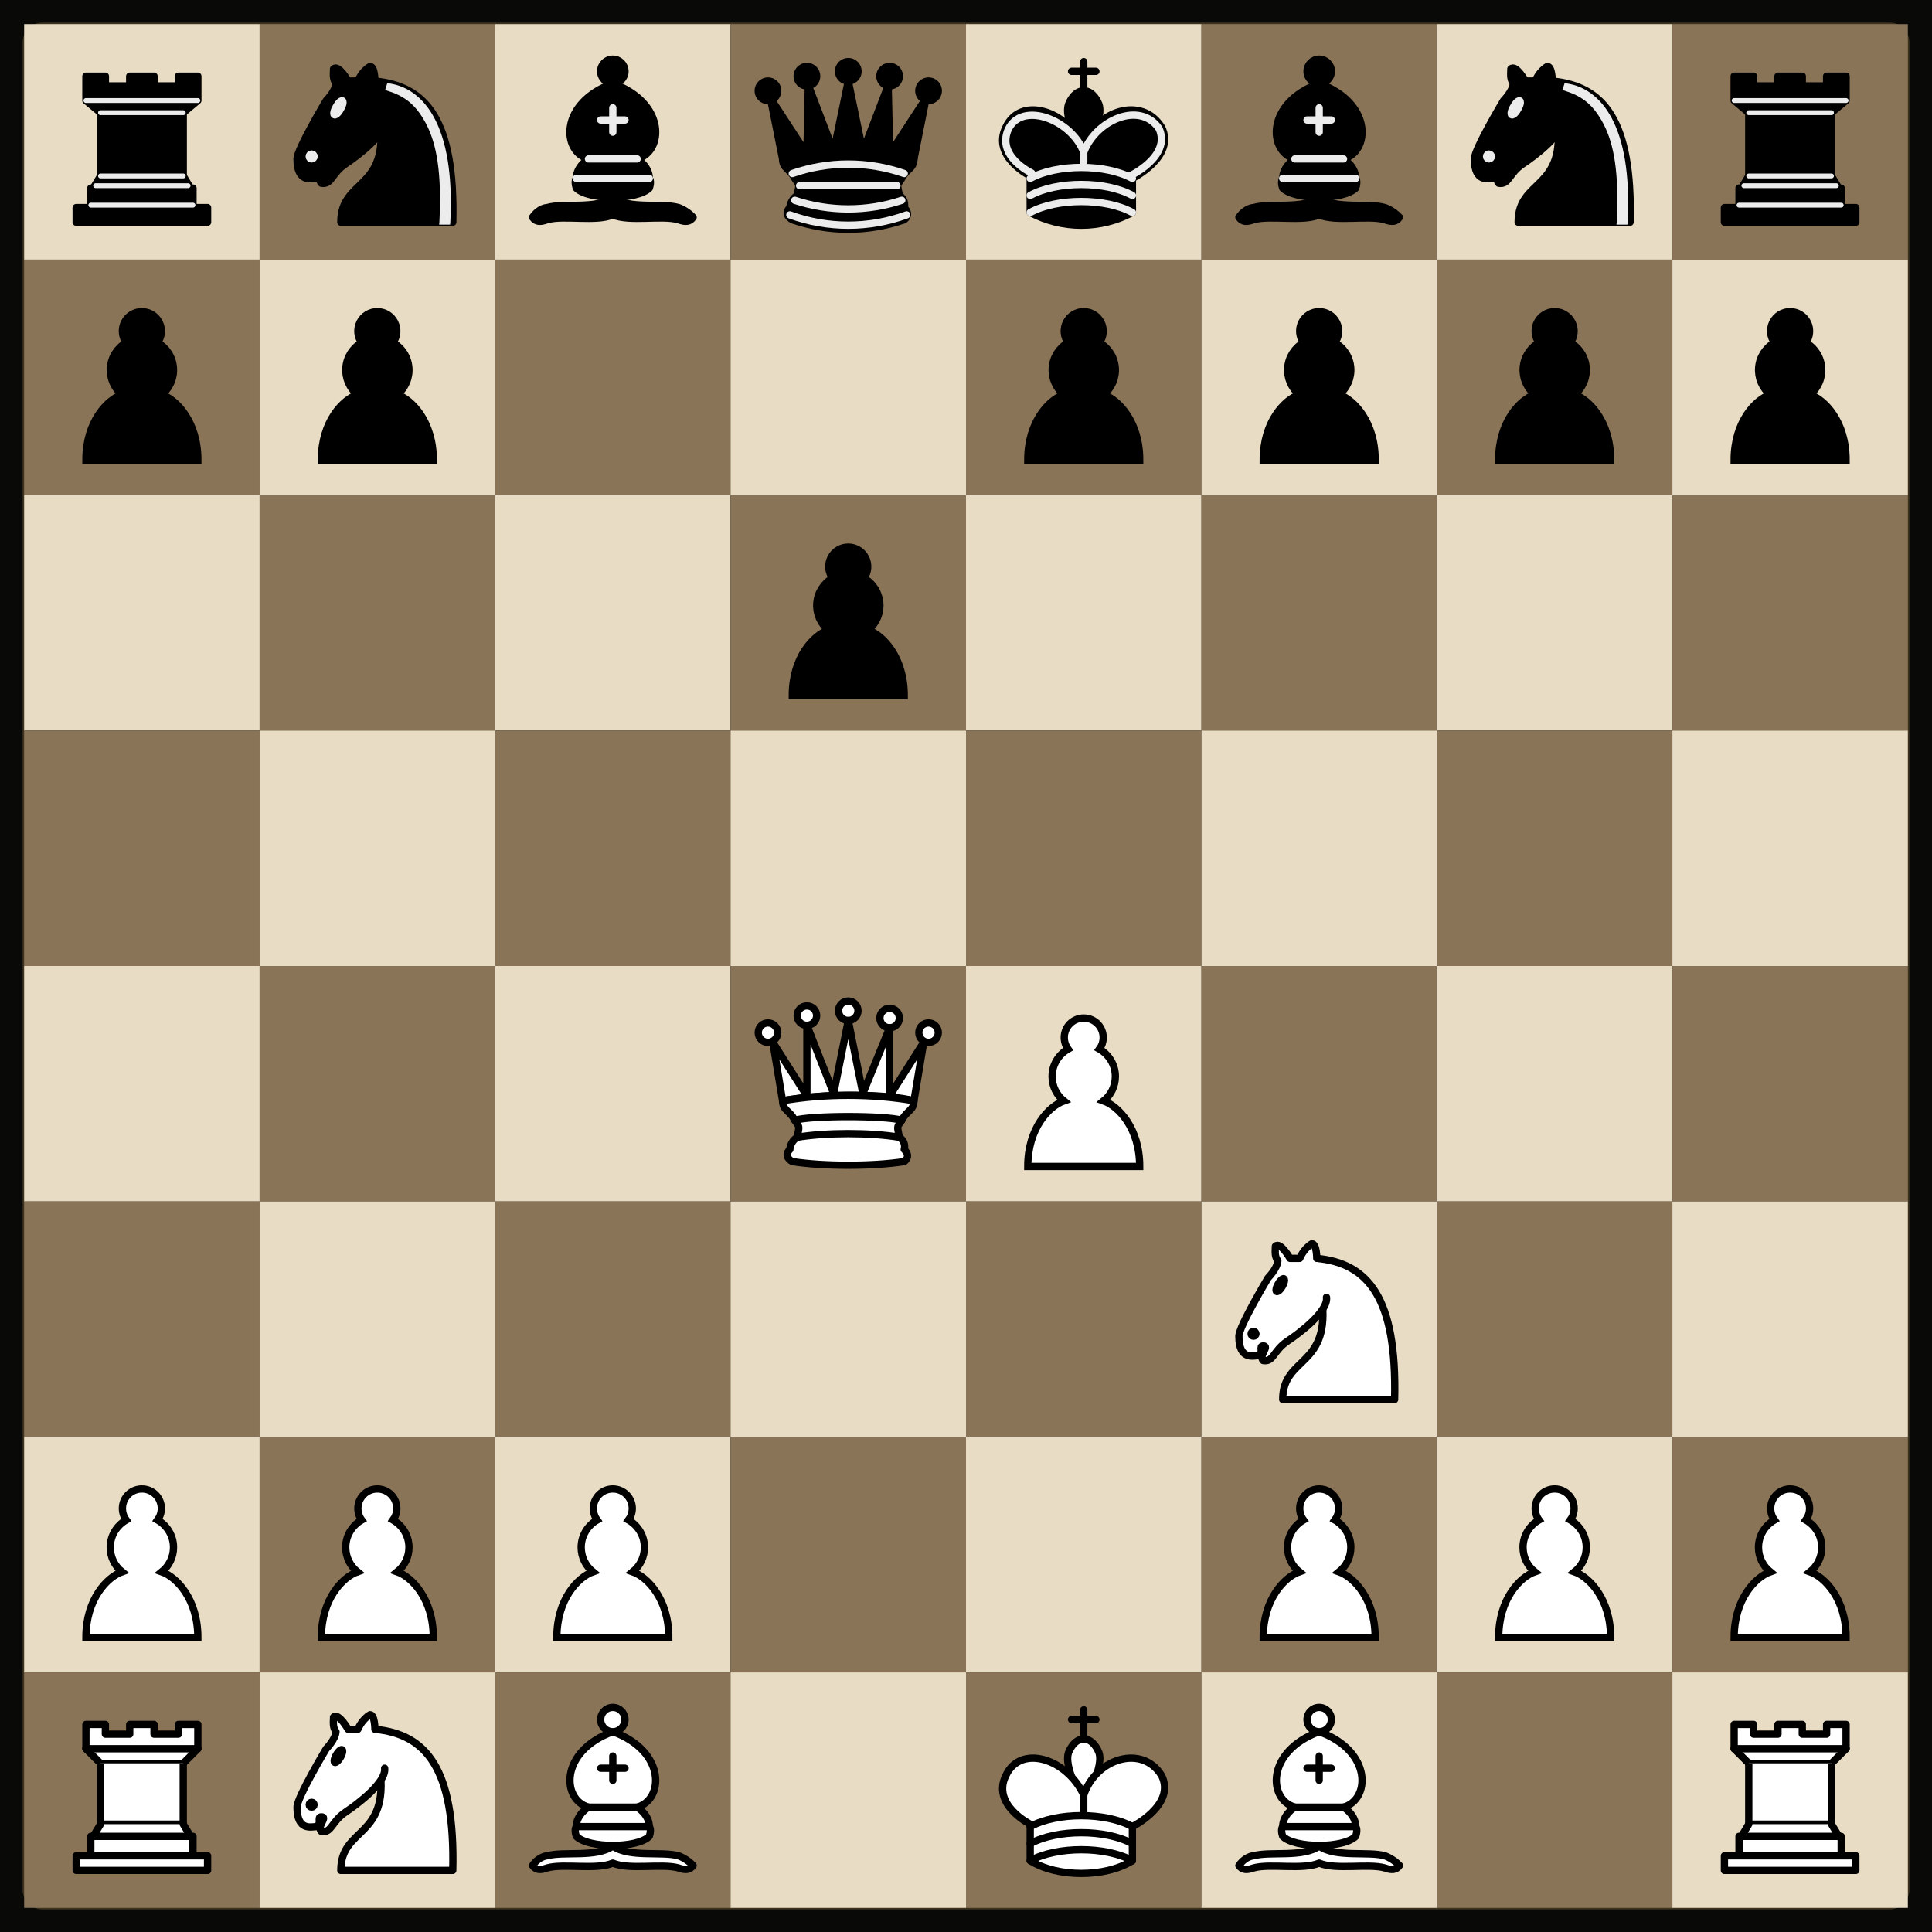
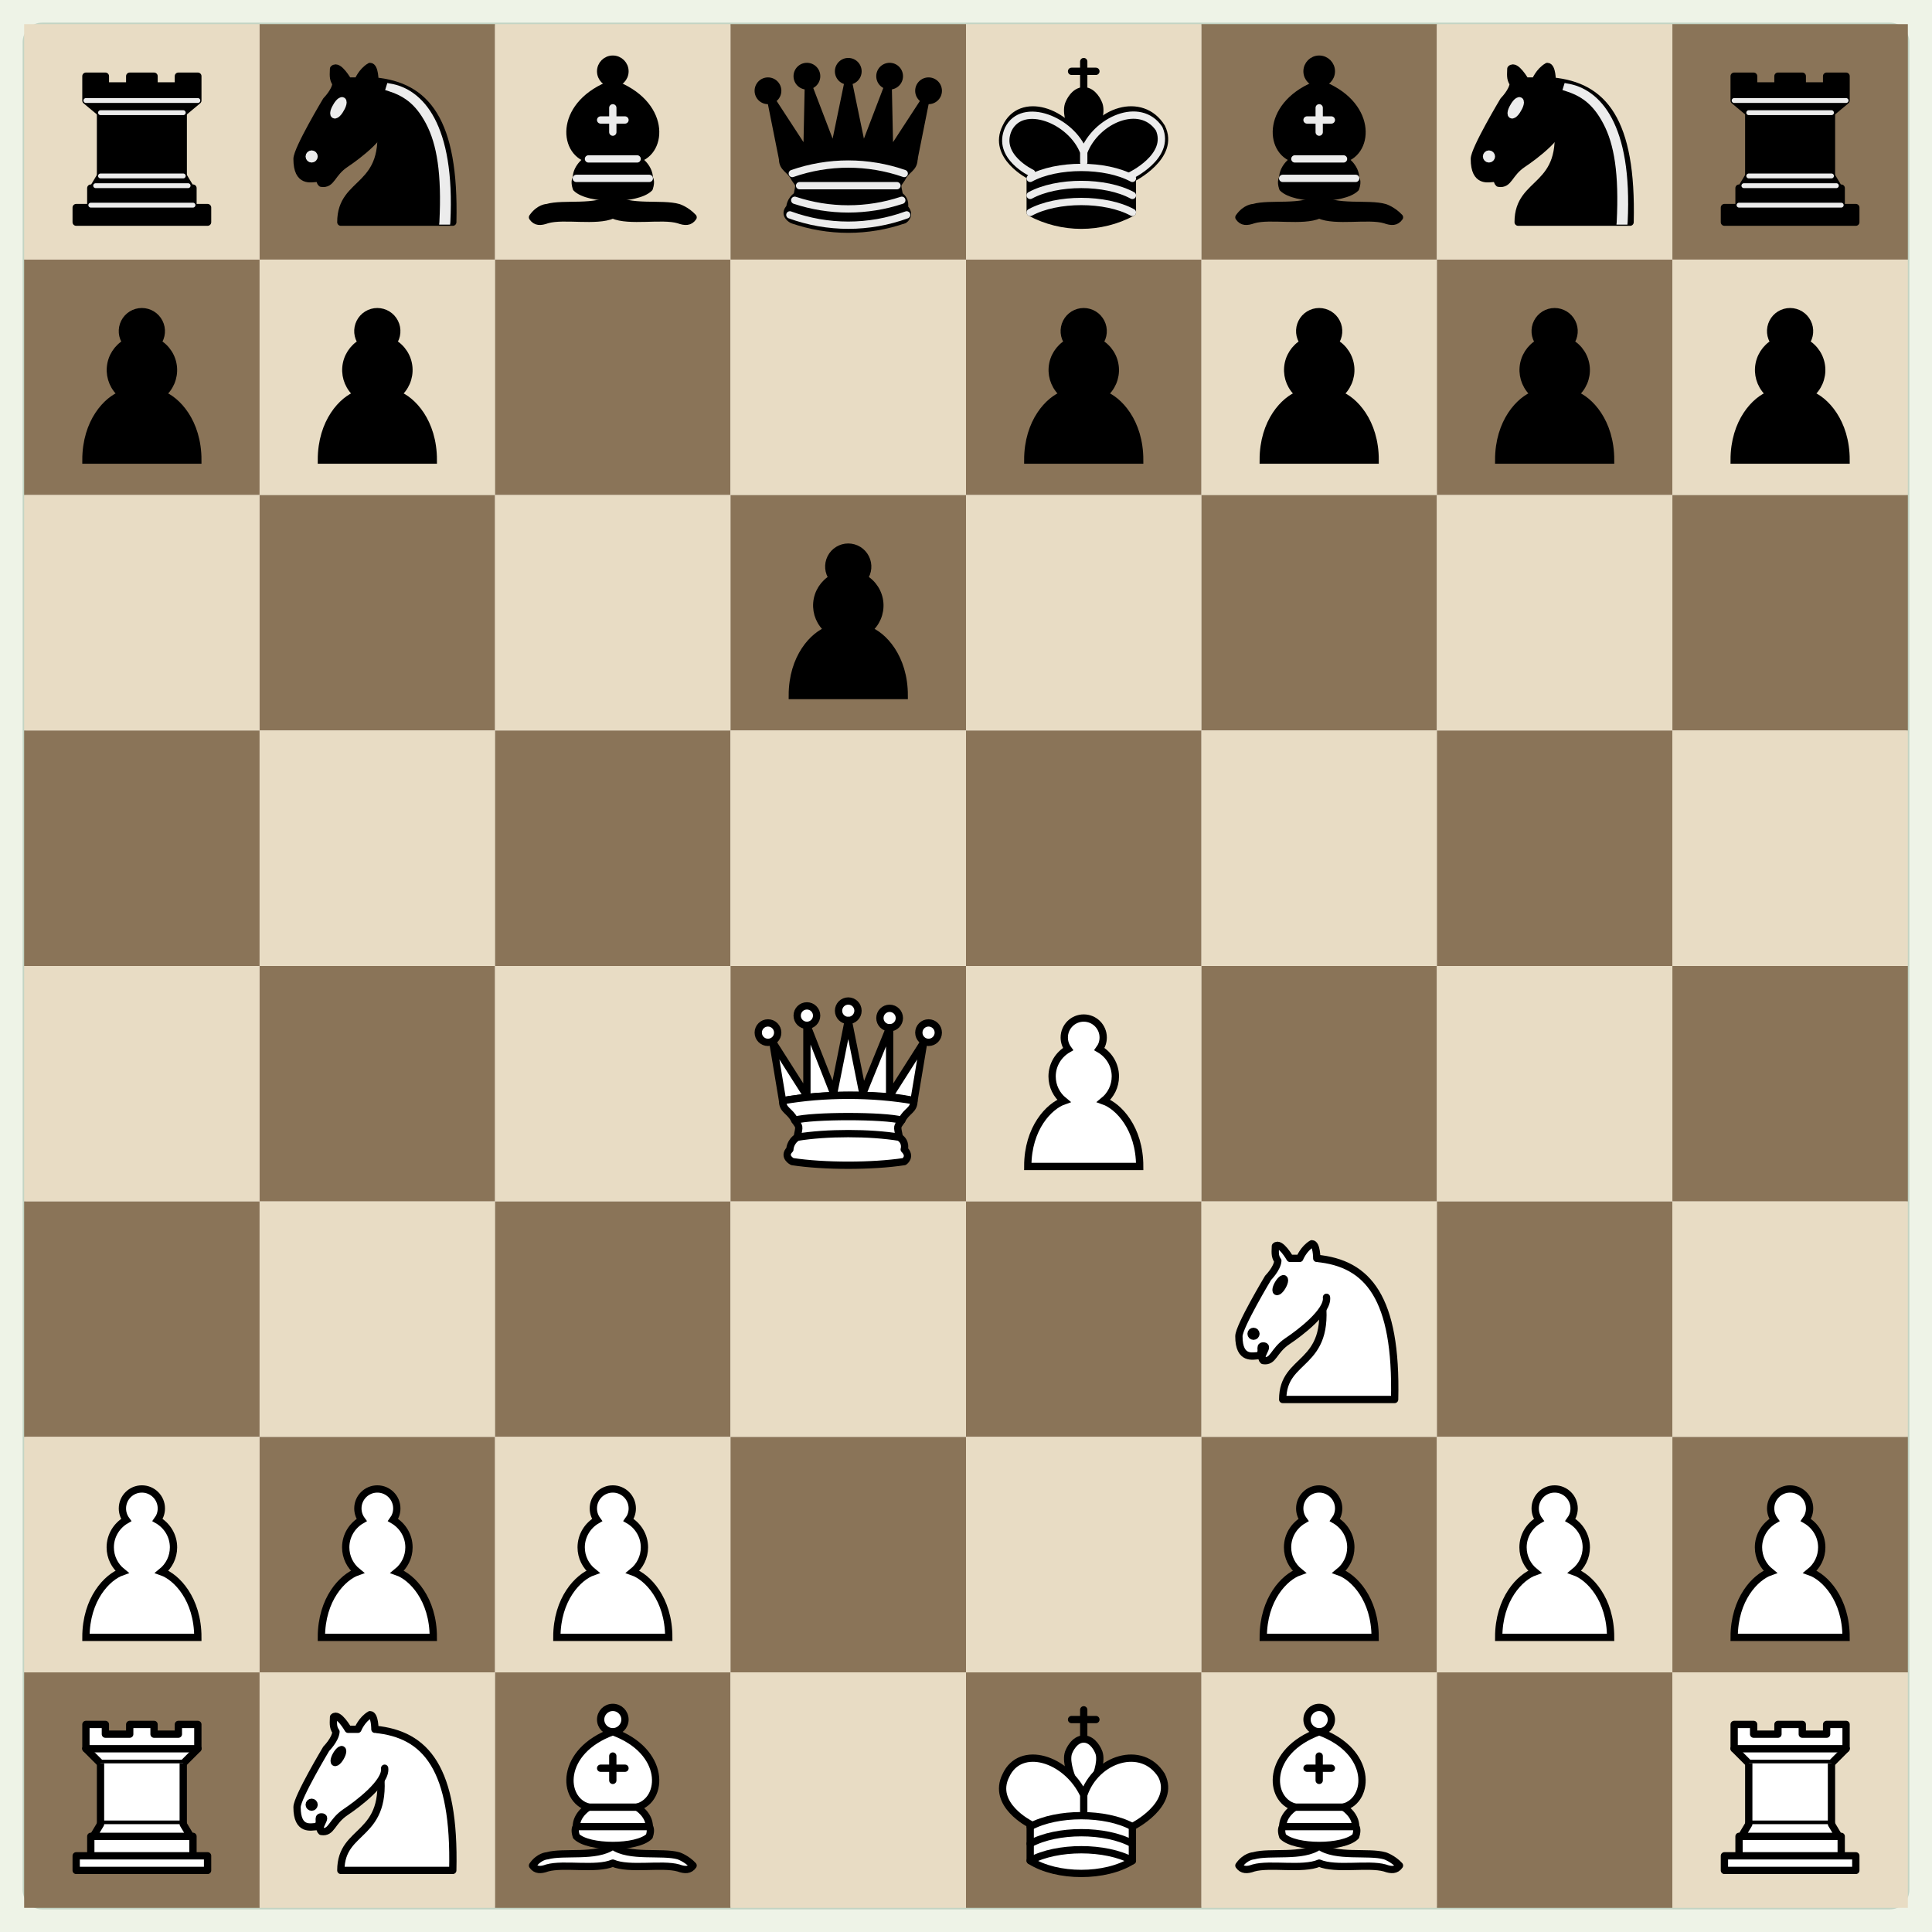
<svg xmlns="http://www.w3.org/2000/svg" width="640" height="640" viewBox="0 0 640 640" role="img" aria-label="Anti-Sicilian Repertoire">
  <defs>
    <symbol id="piece-wk" viewBox="0 0 45 45">
      <g fill="none" fill-rule="evenodd" stroke="#000" stroke-linecap="round" stroke-linejoin="round" stroke-width="1.5">
        <path stroke-linejoin="miter" d="M22.5 11.63V6M20 8h5" />
        <path fill="#fff" stroke-linecap="butt" stroke-linejoin="miter" d="M22.5 25s4.5-7.5 3-10.5c0 0-1-2.5-3-2.5s-3 2.5-3 2.5c-1.5 3 3 10.5 3 10.5" />
        <path fill="#fff" d="M11.5 37c5.5 3.5 15.5 3.5 21 0v-7s9-4.5 6-10.5c-4-6.5-13.5-3.5-16 4V27v-3.5c-3.5-7.5-13-10.5-16-4-3 6 5 10 5 10z" />
        <path d="M11.5 30c5.5-3 15.5-3 21 0m-21 3.5c5.5-3 15.5-3 21 0m-21 3.5c5.5-3 15.5-3 21 0" />
      </g>
    </symbol>
    <symbol id="piece-wq" viewBox="0 0 45 45">
      <g fill="#fff" fill-rule="evenodd" stroke="#000" stroke-linecap="round" stroke-linejoin="round" stroke-width="1.5">
        <path d="M8 12a2 2 0 1 1-4 0 2 2 0 1 1 4 0m16.5-4.5a2 2 0 1 1-4 0 2 2 0 1 1 4 0M41 12a2 2 0 1 1-4 0 2 2 0 1 1 4 0M16 8.5a2 2 0 1 1-4 0 2 2 0 1 1 4 0M33 9a2 2 0 1 1-4 0 2 2 0 1 1 4 0" />
        <path stroke-linecap="butt" d="M9 26c8.5-1.5 21-1.5 27 0l2-12-7 11V11l-5.5 13.5-3-15-3 15-5.5-14V25L7 14z" />
        <path stroke-linecap="butt" d="M9 26c0 2 1.5 2 2.5 4 1 1.5 1 1 .5 3.5-1.5 1-1.5 2.5-1.5 2.5-1.5 1.5.5 2.5.5 2.5 6.5 1 16.5 1 23 0 0 0 1.5-1 0-2.5 0 0 .5-1.5-1-2.5-.5-2.5-.5-2 .5-3.5 1-2 2.5-2 2.5-4-8.5-1.5-18.5-1.5-27 0z" />
        <path fill="none" d="M11.5 30c3.5-1 18.5-1 22 0M12 33.5c6-1 15-1 21 0" />
      </g>
    </symbol>
    <symbol id="piece-wr" viewBox="0 0 45 45">
      <g fill="#fff" fill-rule="evenodd" stroke="#000" stroke-linecap="round" stroke-linejoin="round" stroke-width="1.5">
        <path stroke-linecap="butt" d="M9 39h27v-3H9zm3-3v-4h21v4zm-1-22V9h4v2h5V9h5v2h5V9h4v5" />
        <path d="m34 14-3 3H14l-3-3" />
        <path stroke-linecap="butt" stroke-linejoin="miter" d="M31 17v12.5H14V17" />
        <path d="m31 29.5 1.5 2.5h-20l1.5-2.5" />
        <path fill="none" stroke-linejoin="miter" d="M11 14h23" />
      </g>
    </symbol>
    <symbol id="piece-wb" viewBox="0 0 45 45">
      <g fill="none" fill-rule="evenodd" stroke="#000" stroke-linecap="round" stroke-linejoin="round" stroke-width="1.5">
        <g fill="#fff" stroke-linecap="butt">
          <path d="M9 36c3.39-.97 10.11.43 13.5-2 3.39 2.43 10.11 1.03 13.5 2 0 0 1.65.54 3 2-.68.97-1.65.99-3 .5-3.39-.97-10.11.46-13.5-1-3.39 1.46-10.11.03-13.5 1-1.35.49-2.32.47-3-.5 1.35-1.94 3-2 3-2z" />
          <path d="M15 32c2.5 2.5 12.5 2.5 15 0 .5-1.5 0-2 0-2 0-2.5-2.5-4-2.5-4 5.5-1.5 6-11.5-5-15.5-11 4-10.5 14-5 15.5 0 0-2.5 1.5-2.5 4 0 0-.5.5 0 2z" />
          <path d="M25 8a2.5 2.5 0 1 1-5 0 2.5 2.5 0 1 1 5 0z" />
        </g>
        <path stroke-linejoin="miter" d="M17.5 26h10M15 30h15m-7.5-14.5v5M20 18h5" />
      </g>
    </symbol>
    <symbol id="piece-wn" viewBox="0 0 45 45">
      <g fill="none" fill-rule="evenodd" stroke="#000" stroke-linecap="round" stroke-linejoin="round" stroke-width="1.5">
        <path fill="#fff" d="M22 10c10.5 1 16.5 8 16 29H15c0-9 10-6.5 8-21" />
        <path fill="#fff" d="M24 18c.38 2.91-5.55 7.37-8 9-3 2-2.82 4.34-5 4-1.042-.94 1.41-3.04 0-3-1 0 .19 1.23-1 2-1 0-4.003 1-4-4 0-2 6-12 6-12s1.89-1.9 2-3.5c-.73-.994-.5-2-.5-3 1-1 3 2.5 3 2.5h2s.78-1.992 2.5-3c1 0 1 3 1 3" />
        <path fill="#000" d="M9.5 25.5a.5.5 0 1 1-1 0 .5.5 0 1 1 1 0m5.433-9.75a.5 1.5 30 1 1-.866-.5.5 1.5 30 1 1 .866.5" />
      </g>
    </symbol>
    <symbol id="piece-wp" viewBox="0 0 45 45">
      <path fill="#fff" stroke="#000" stroke-linecap="round" stroke-width="1.5" d="M22.5 9c-2.21 0-4 1.79-4 4 0 .89.29 1.71.78 2.38C17.33 16.5 16 18.59 16 21c0 2.03.94 3.84 2.41 5.03-3 1.06-7.41 5.55-7.41 13.47h23c0-7.92-4.41-12.41-7.41-13.47 1.47-1.19 2.41-3 2.41-5.03 0-2.41-1.33-4.5-3.28-5.62.49-.67.78-1.49.78-2.38 0-2.21-1.79-4-4-4z" />
    </symbol>
    <symbol id="piece-bk" viewBox="0 0 45 45">
      <g fill="none" fill-rule="evenodd" stroke="#000" stroke-linecap="round" stroke-linejoin="round" stroke-width="1.5">
        <path stroke-linejoin="miter" d="M22.5 11.6V6" />
        <path fill="#000" stroke-linecap="butt" stroke-linejoin="miter" d="M22.5 25s4.5-7.5 3-10.5c0 0-1-2.5-3-2.5s-3 2.5-3 2.5c-1.5 3 3 10.5 3 10.5" />
        <path fill="#000" d="M11.5 37a22.3 22.3 0 0 0 21 0v-7s9-4.5 6-10.5c-4-6.5-13.5-3.5-16 4V27v-3.5c-3.5-7.5-13-10.5-16-4-3 6 5 10 5 10z" />
        <path stroke-linejoin="miter" d="M20 8h5" />
        <path stroke="#ececec" d="M32 29.5s8.5-4 6-9.7C34.1 14 25 18 22.5 24.6v2.1-2.1C20 18 9.9 14 7 19.9c-2.5 5.6 4.8 9 4.8 9" />
        <path stroke="#ececec" d="M11.5 30c5.5-3 15.5-3 21 0m-21 3.5c5.5-3 15.5-3 21 0m-21 3.5c5.5-3 15.5-3 21 0" />
      </g>
    </symbol>
    <symbol id="piece-bq" viewBox="0 0 45 45">
      <g fill-rule="evenodd" stroke="#000" stroke-linecap="round" stroke-linejoin="round" stroke-width="1.5">
        <g stroke="none">
          <circle cx="6" cy="12" r="2.75" />
          <circle cx="14" cy="9" r="2.75" />
          <circle cx="22.5" cy="8" r="2.75" />
          <circle cx="31" cy="9" r="2.75" />
          <circle cx="39" cy="12" r="2.75" />
        </g>
        <path stroke-linecap="butt" d="M9 26c8.5-1.5 21-1.5 27 0l2.5-12.5L31 25l-.3-14.1-5.2 13.6-3-14.5-3 14.5-5.2-13.6L14 25 6.5 13.5z" />
        <path stroke-linecap="butt" d="M9 26c0 2 1.5 2 2.5 4 1 1.5 1 1 .5 3.5-1.5 1-1.5 2.5-1.5 2.5-1.5 1.5.5 2.5.5 2.5 6.5 1 16.5 1 23 0 0 0 1.5-1 0-2.5 0 0 .5-1.5-1-2.5-.5-2.5-.5-2 .5-3.5 1-2 2.5-2 2.5-4-8.5-1.5-18.5-1.5-27 0z" />
        <path fill="none" stroke-linecap="butt" d="M11 38.5a35 35 1 0 0 23 0" />
        <path fill="none" stroke="#ececec" d="M11 29a35 35 1 0 1 23 0m-21.5 2.5h20m-21 3a35 35 1 0 0 22 0m-23 3a35 35 1 0 0 24 0" />
      </g>
    </symbol>
    <symbol id="piece-br" viewBox="0 0 45 45">
      <g fill-rule="evenodd" stroke="#000" stroke-linecap="round" stroke-linejoin="round" stroke-width="1.5">
        <path stroke-linecap="butt" d="M9 39h27v-3H9zm3.5-7 1.5-2.5h17l1.5 2.5zm-.5 4v-4h21v4z" />
        <path stroke-linecap="butt" stroke-linejoin="miter" d="M14 29.5v-13h17v13z" />
        <path stroke-linecap="butt" d="M14 16.5 11 14h23l-3 2.5zM11 14V9h4v2h5V9h5v2h5V9h4v5z" />
        <path fill="none" stroke="#ececec" stroke-linejoin="miter" stroke-width="1" d="M12 35.5h21m-20-4h19m-18-2h17m-17-13h17M11 14h23" />
      </g>
    </symbol>
    <symbol id="piece-bb" viewBox="0 0 45 45">
      <g fill="none" fill-rule="evenodd" stroke="#000" stroke-linecap="round" stroke-linejoin="round" stroke-width="1.5">
        <g fill="#000" stroke-linecap="butt">
          <path d="M9 36c3.4-1 10.1.4 13.5-2 3.4 2.4 10.1 1 13.5 2 0 0 1.6.5 3 2-.7 1-1.6 1-3 .5-3.4-1-10.1.5-13.5-1-3.4 1.5-10.1 0-13.5 1-1.4.5-2.3.5-3-.5 1.4-2 3-2 3-2z" />
          <path d="M15 32c2.5 2.5 12.5 2.5 15 0 .5-1.5 0-2 0-2 0-2.5-2.5-4-2.5-4 5.5-1.5 6-11.5-5-15.5-11 4-10.5 14-5 15.5 0 0-2.5 1.5-2.5 4 0 0-.5.5 0 2z" />
          <path d="M25 8a2.5 2.5 0 1 1-5 0 2.5 2.5 0 1 1 5 0z" />
        </g>
        <path stroke="#ececec" stroke-linejoin="miter" d="M17.5 26h10M15 30h15m-7.5-14.5v5M20 18h5" />
      </g>
    </symbol>
    <symbol id="piece-bn" viewBox="0 0 45 45">
      <g fill="none" fill-rule="evenodd" stroke="#000" stroke-linecap="round" stroke-linejoin="round" stroke-width="1.5">
        <path fill="#000" d="M22 10c10.5 1 16.5 8 16 29H15c0-9 10-6.5 8-21" />
        <path fill="#000" d="M24 18c.38 2.91-5.55 7.37-8 9-3 2-2.82 4.34-5 4-1.04-.94 1.41-3.04 0-3-1 0 .19 1.23-1 2-1 0-4 1-4-4 0-2 6-12 6-12s1.89-1.9 2-3.5c-.73-1-.5-2-.5-3 1-1 3 2.5 3 2.5h2s.78-2 2.5-3c1 0 1 3 1 3" />
        <path fill="#ececec" stroke="#ececec" d="M9.5 25.5a.5.5 0 1 1-1 0 .5.5 0 1 1 1 0m5.43-9.75a.5 1.5 30 1 1-.86-.5.5 1.5 30 1 1 .86.5" />
        <path fill="#ececec" stroke="none" d="m24.55 10.4-.45 1.45.5.15c3.15 1 5.65 2.49 7.9 6.75S35.75 29.06 35.25 39l-.05.5h2.25l.05-.5c.5-10.06-.88-16.85-3.25-21.34s-5.79-6.64-9.19-7.16z" />
      </g>
    </symbol>
    <symbol id="piece-bp" viewBox="0 0 45 45">
      <path stroke="#000" stroke-linecap="round" stroke-width="1.5" d="M22.5 9a4 4 0 0 0-3.22 6.38 6.48 6.48 0 0 0-.87 10.65c-3 1.06-7.41 5.55-7.41 13.47h23c0-7.92-4.41-12.41-7.41-13.47a6.46 6.46 0 0 0-.87-10.65A4.01 4.01 0 0 0 22.5 9z" />
    </symbol>
  </defs>
-   <rect width="640" height="640" fill="#090a08" />
-   <rect x="8" y="8" width="624" height="624" rx="6" fill="#111" stroke="#c5a059" stroke-opacity="0.28" />
+   <rect width="640" height="640" fill="#eef3e7" />
+   <rect x="8" y="8" width="624" height="624" rx="6" fill="#f7f3e8" stroke="#b8cbbb" stroke-opacity="0.8" />
  <rect x="8" y="8" width="78" height="78" fill="#e8dcc4" />
  <rect x="86" y="8" width="78" height="78" fill="#8a7458" />
  <rect x="164" y="8" width="78" height="78" fill="#e8dcc4" />
  <rect x="242" y="8" width="78" height="78" fill="#8a7458" />
  <rect x="320" y="8" width="78" height="78" fill="#e8dcc4" />
  <rect x="398" y="8" width="78" height="78" fill="#8a7458" />
  <rect x="476" y="8" width="78" height="78" fill="#e8dcc4" />
  <rect x="554" y="8" width="78" height="78" fill="#8a7458" />
  <rect x="8" y="86" width="78" height="78" fill="#8a7458" />
  <rect x="86" y="86" width="78" height="78" fill="#e8dcc4" />
  <rect x="164" y="86" width="78" height="78" fill="#8a7458" />
  <rect x="242" y="86" width="78" height="78" fill="#e8dcc4" />
  <rect x="320" y="86" width="78" height="78" fill="#8a7458" />
  <rect x="398" y="86" width="78" height="78" fill="#e8dcc4" />
  <rect x="476" y="86" width="78" height="78" fill="#8a7458" />
  <rect x="554" y="86" width="78" height="78" fill="#e8dcc4" />
  <rect x="8" y="164" width="78" height="78" fill="#e8dcc4" />
  <rect x="86" y="164" width="78" height="78" fill="#8a7458" />
  <rect x="164" y="164" width="78" height="78" fill="#e8dcc4" />
  <rect x="242" y="164" width="78" height="78" fill="#8a7458" />
  <rect x="320" y="164" width="78" height="78" fill="#e8dcc4" />
  <rect x="398" y="164" width="78" height="78" fill="#8a7458" />
  <rect x="476" y="164" width="78" height="78" fill="#e8dcc4" />
  <rect x="554" y="164" width="78" height="78" fill="#8a7458" />
  <rect x="8" y="242" width="78" height="78" fill="#8a7458" />
  <rect x="86" y="242" width="78" height="78" fill="#e8dcc4" />
  <rect x="164" y="242" width="78" height="78" fill="#8a7458" />
  <rect x="242" y="242" width="78" height="78" fill="#e8dcc4" />
  <rect x="320" y="242" width="78" height="78" fill="#8a7458" />
  <rect x="398" y="242" width="78" height="78" fill="#e8dcc4" />
  <rect x="476" y="242" width="78" height="78" fill="#8a7458" />
  <rect x="554" y="242" width="78" height="78" fill="#e8dcc4" />
  <rect x="8" y="320" width="78" height="78" fill="#e8dcc4" />
  <rect x="86" y="320" width="78" height="78" fill="#8a7458" />
  <rect x="164" y="320" width="78" height="78" fill="#e8dcc4" />
  <rect x="242" y="320" width="78" height="78" fill="#8a7458" />
  <rect x="320" y="320" width="78" height="78" fill="#e8dcc4" />
  <rect x="398" y="320" width="78" height="78" fill="#8a7458" />
  <rect x="476" y="320" width="78" height="78" fill="#e8dcc4" />
  <rect x="554" y="320" width="78" height="78" fill="#8a7458" />
  <rect x="8" y="398" width="78" height="78" fill="#8a7458" />
  <rect x="86" y="398" width="78" height="78" fill="#e8dcc4" />
  <rect x="164" y="398" width="78" height="78" fill="#8a7458" />
  <rect x="242" y="398" width="78" height="78" fill="#e8dcc4" />
  <rect x="320" y="398" width="78" height="78" fill="#8a7458" />
  <rect x="398" y="398" width="78" height="78" fill="#e8dcc4" />
  <rect x="476" y="398" width="78" height="78" fill="#8a7458" />
  <rect x="554" y="398" width="78" height="78" fill="#e8dcc4" />
  <rect x="8" y="476" width="78" height="78" fill="#e8dcc4" />
  <rect x="86" y="476" width="78" height="78" fill="#8a7458" />
  <rect x="164" y="476" width="78" height="78" fill="#e8dcc4" />
  <rect x="242" y="476" width="78" height="78" fill="#8a7458" />
  <rect x="320" y="476" width="78" height="78" fill="#e8dcc4" />
  <rect x="398" y="476" width="78" height="78" fill="#8a7458" />
  <rect x="476" y="476" width="78" height="78" fill="#e8dcc4" />
  <rect x="554" y="476" width="78" height="78" fill="#8a7458" />
  <rect x="8" y="554" width="78" height="78" fill="#8a7458" />
  <rect x="86" y="554" width="78" height="78" fill="#e8dcc4" />
  <rect x="164" y="554" width="78" height="78" fill="#8a7458" />
  <rect x="242" y="554" width="78" height="78" fill="#e8dcc4" />
  <rect x="320" y="554" width="78" height="78" fill="#8a7458" />
  <rect x="398" y="554" width="78" height="78" fill="#e8dcc4" />
  <rect x="476" y="554" width="78" height="78" fill="#8a7458" />
  <rect x="554" y="554" width="78" height="78" fill="#e8dcc4" />
  <use href="#piece-br" x="10.73" y="10.73" width="72.54" height="72.54" />
  <use href="#piece-bn" x="88.73" y="10.73" width="72.54" height="72.54" />
  <use href="#piece-bb" x="166.73" y="10.73" width="72.54" height="72.54" />
  <use href="#piece-bq" x="244.73" y="10.73" width="72.54" height="72.54" />
  <use href="#piece-bk" x="322.73" y="10.73" width="72.54" height="72.54" />
  <use href="#piece-bb" x="400.73" y="10.73" width="72.54" height="72.54" />
  <use href="#piece-bn" x="478.73" y="10.73" width="72.54" height="72.54" />
  <use href="#piece-br" x="556.73" y="10.73" width="72.54" height="72.54" />
  <use href="#piece-bp" x="10.73" y="88.73" width="72.54" height="72.54" />
  <use href="#piece-bp" x="88.73" y="88.73" width="72.54" height="72.54" />
  <use href="#piece-bp" x="322.73" y="88.73" width="72.54" height="72.54" />
  <use href="#piece-bp" x="400.73" y="88.73" width="72.54" height="72.54" />
  <use href="#piece-bp" x="478.73" y="88.73" width="72.54" height="72.54" />
  <use href="#piece-bp" x="556.73" y="88.73" width="72.54" height="72.54" />
  <use href="#piece-bp" x="244.73" y="166.73" width="72.54" height="72.54" />
  <use href="#piece-wq" x="244.73" y="322.73" width="72.54" height="72.54" />
  <use href="#piece-wp" x="322.73" y="322.73" width="72.54" height="72.54" />
  <use href="#piece-wn" x="400.73" y="400.73" width="72.54" height="72.54" />
  <use href="#piece-wp" x="10.73" y="478.73" width="72.54" height="72.54" />
  <use href="#piece-wp" x="88.73" y="478.73" width="72.54" height="72.54" />
  <use href="#piece-wp" x="166.73" y="478.73" width="72.54" height="72.54" />
  <use href="#piece-wp" x="400.73" y="478.73" width="72.54" height="72.54" />
  <use href="#piece-wp" x="478.73" y="478.73" width="72.54" height="72.54" />
  <use href="#piece-wp" x="556.73" y="478.73" width="72.54" height="72.54" />
  <use href="#piece-wr" x="10.73" y="556.73" width="72.54" height="72.54" />
  <use href="#piece-wn" x="88.73" y="556.73" width="72.54" height="72.54" />
  <use href="#piece-wb" x="166.73" y="556.73" width="72.54" height="72.54" />
  <use href="#piece-wk" x="322.73" y="556.73" width="72.54" height="72.54" />
  <use href="#piece-wb" x="400.73" y="556.73" width="72.54" height="72.54" />
  <use href="#piece-wr" x="556.73" y="556.73" width="72.54" height="72.54" />
</svg>
